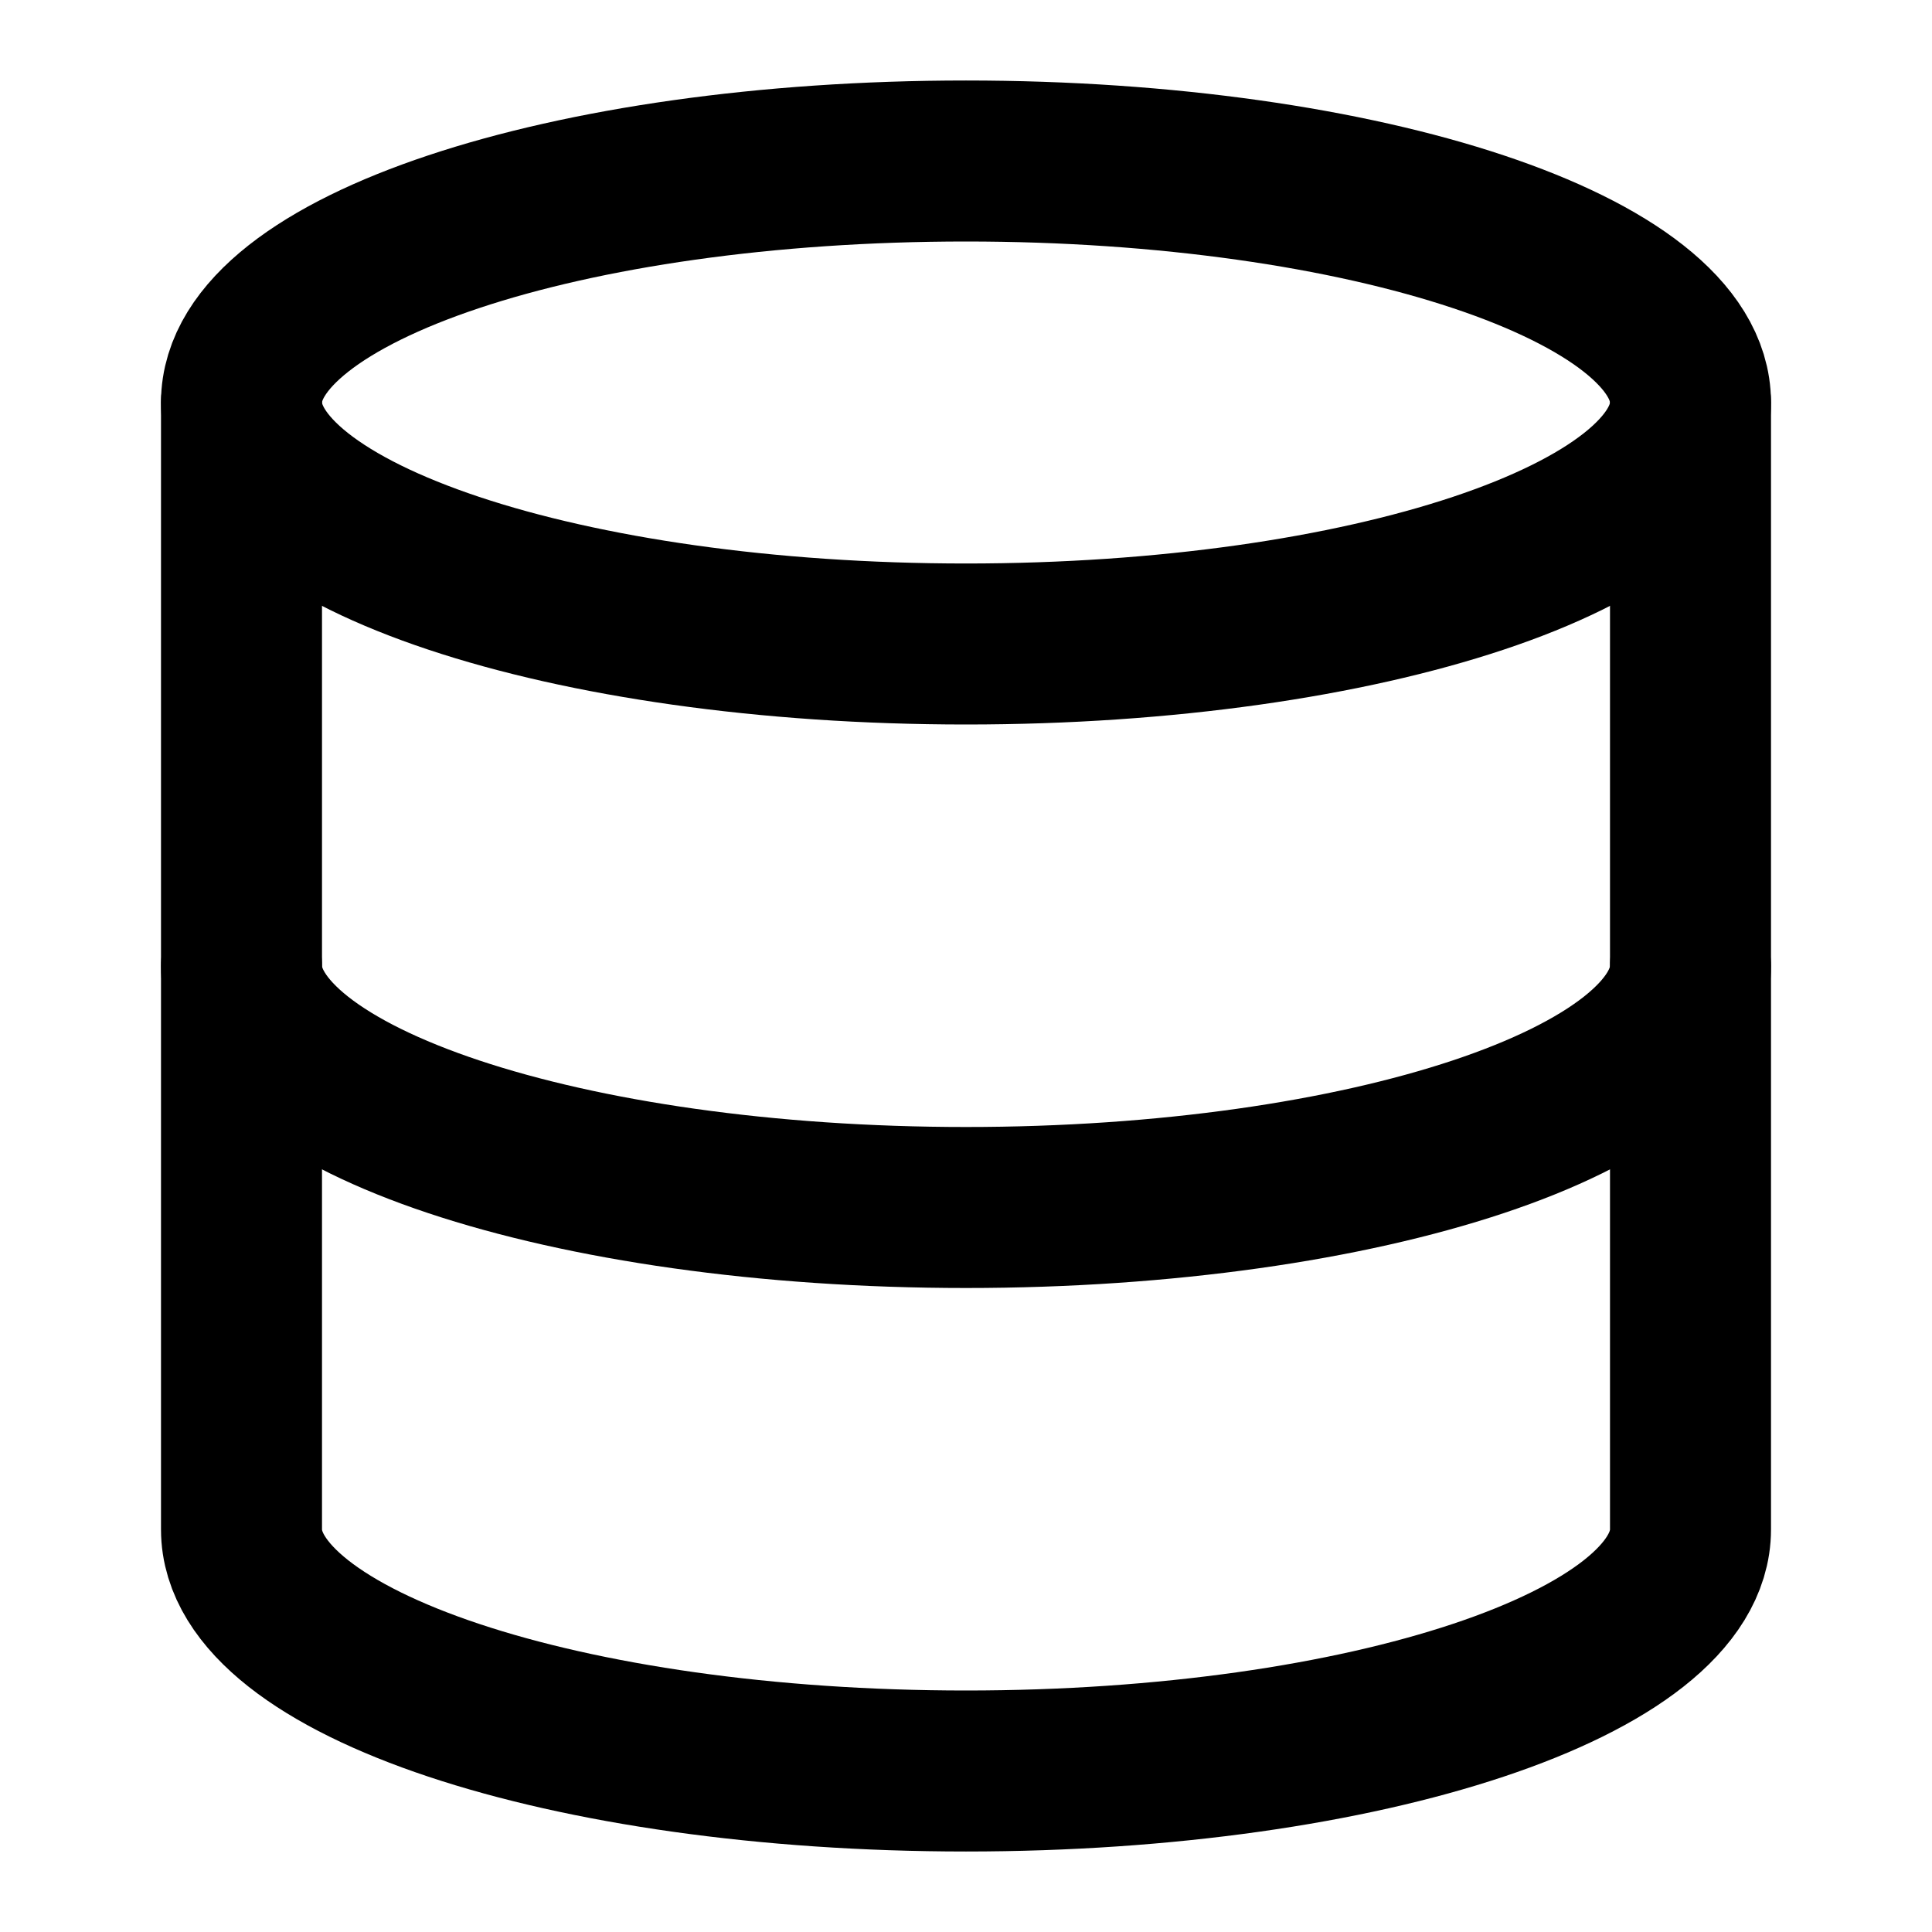
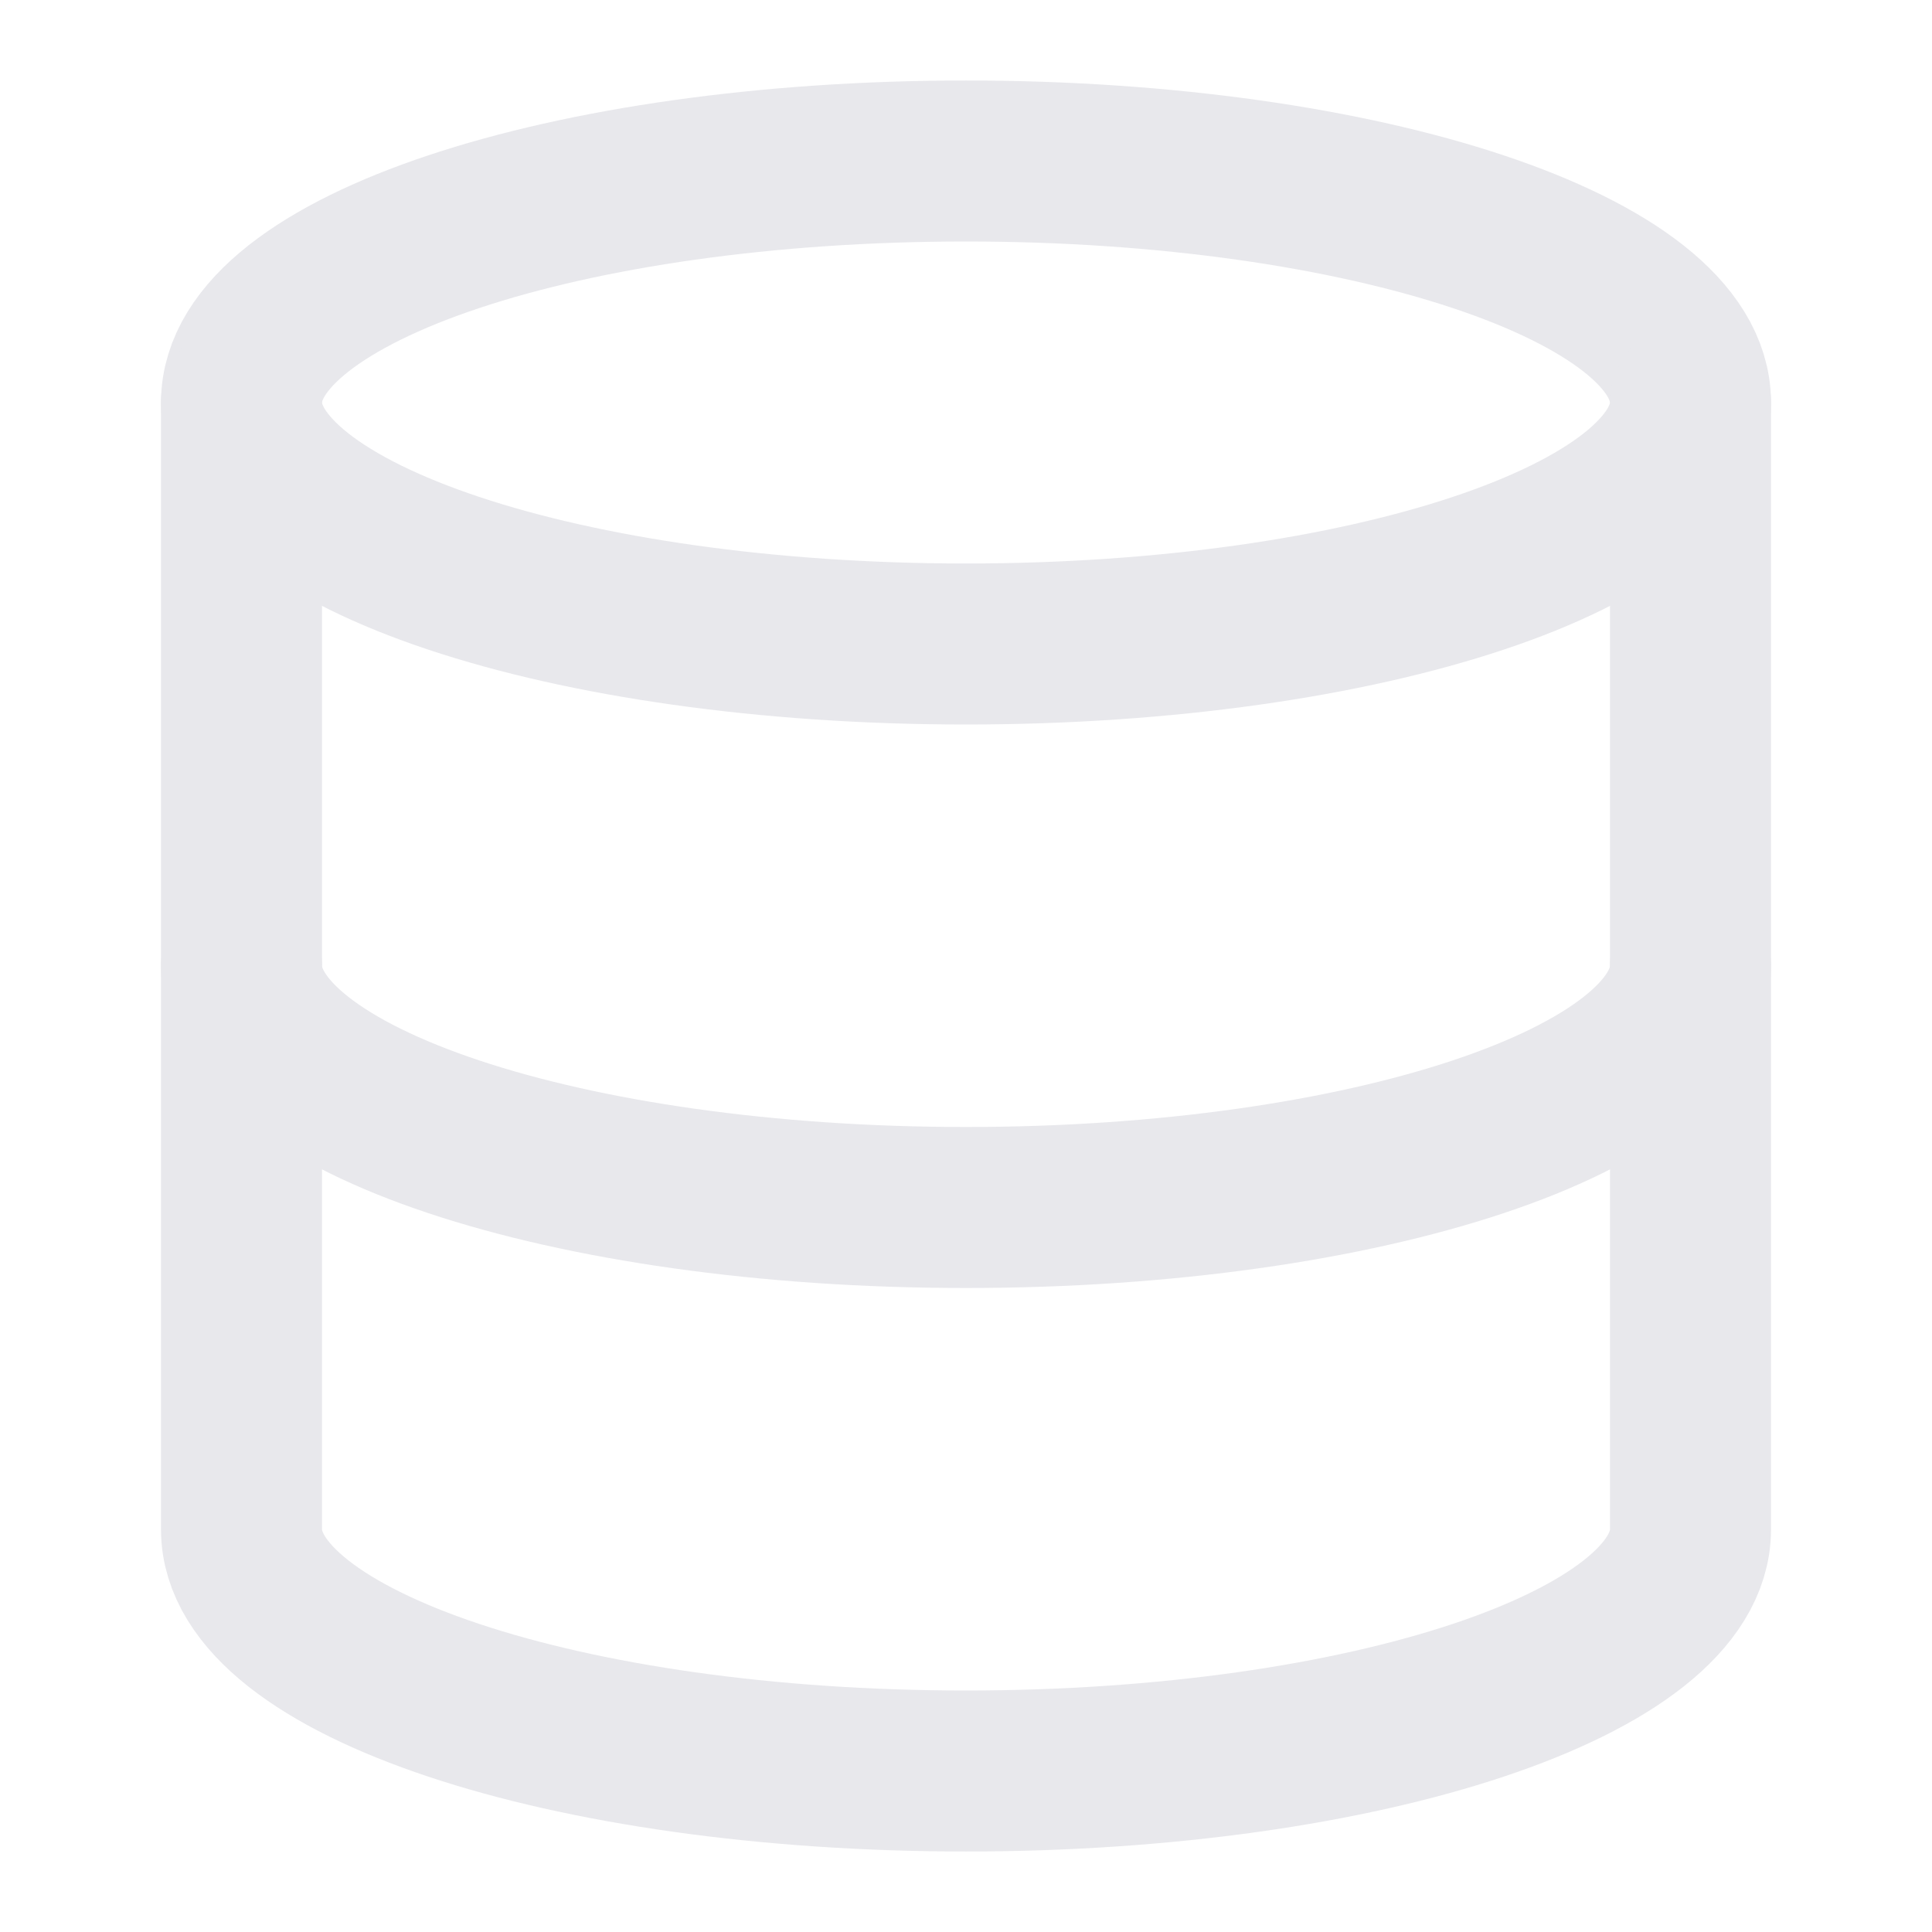
- <svg xmlns="http://www.w3.org/2000/svg" width="24" height="24" viewBox="0 0 24 24" fill="none" stroke="currentColor" stroke-width="2" stroke-linecap="round" stroke-linejoin="round" class="lucide lucide-database preview-icon">
+ <svg xmlns="http://www.w3.org/2000/svg" width="24" height="24" viewBox="0 0 24 24" fill="none" stroke="#e8e8ec" stroke-width="2" stroke-linecap="round" stroke-linejoin="round" class="lucide lucide-database preview-icon">
  <ellipse cx="12" cy="5" rx="9" ry="3" />
  <path d="M3 5V19A9 3 0 0 0 21 19V5" />
  <path d="M3 12A9 3 0 0 0 21 12" />
</svg>
